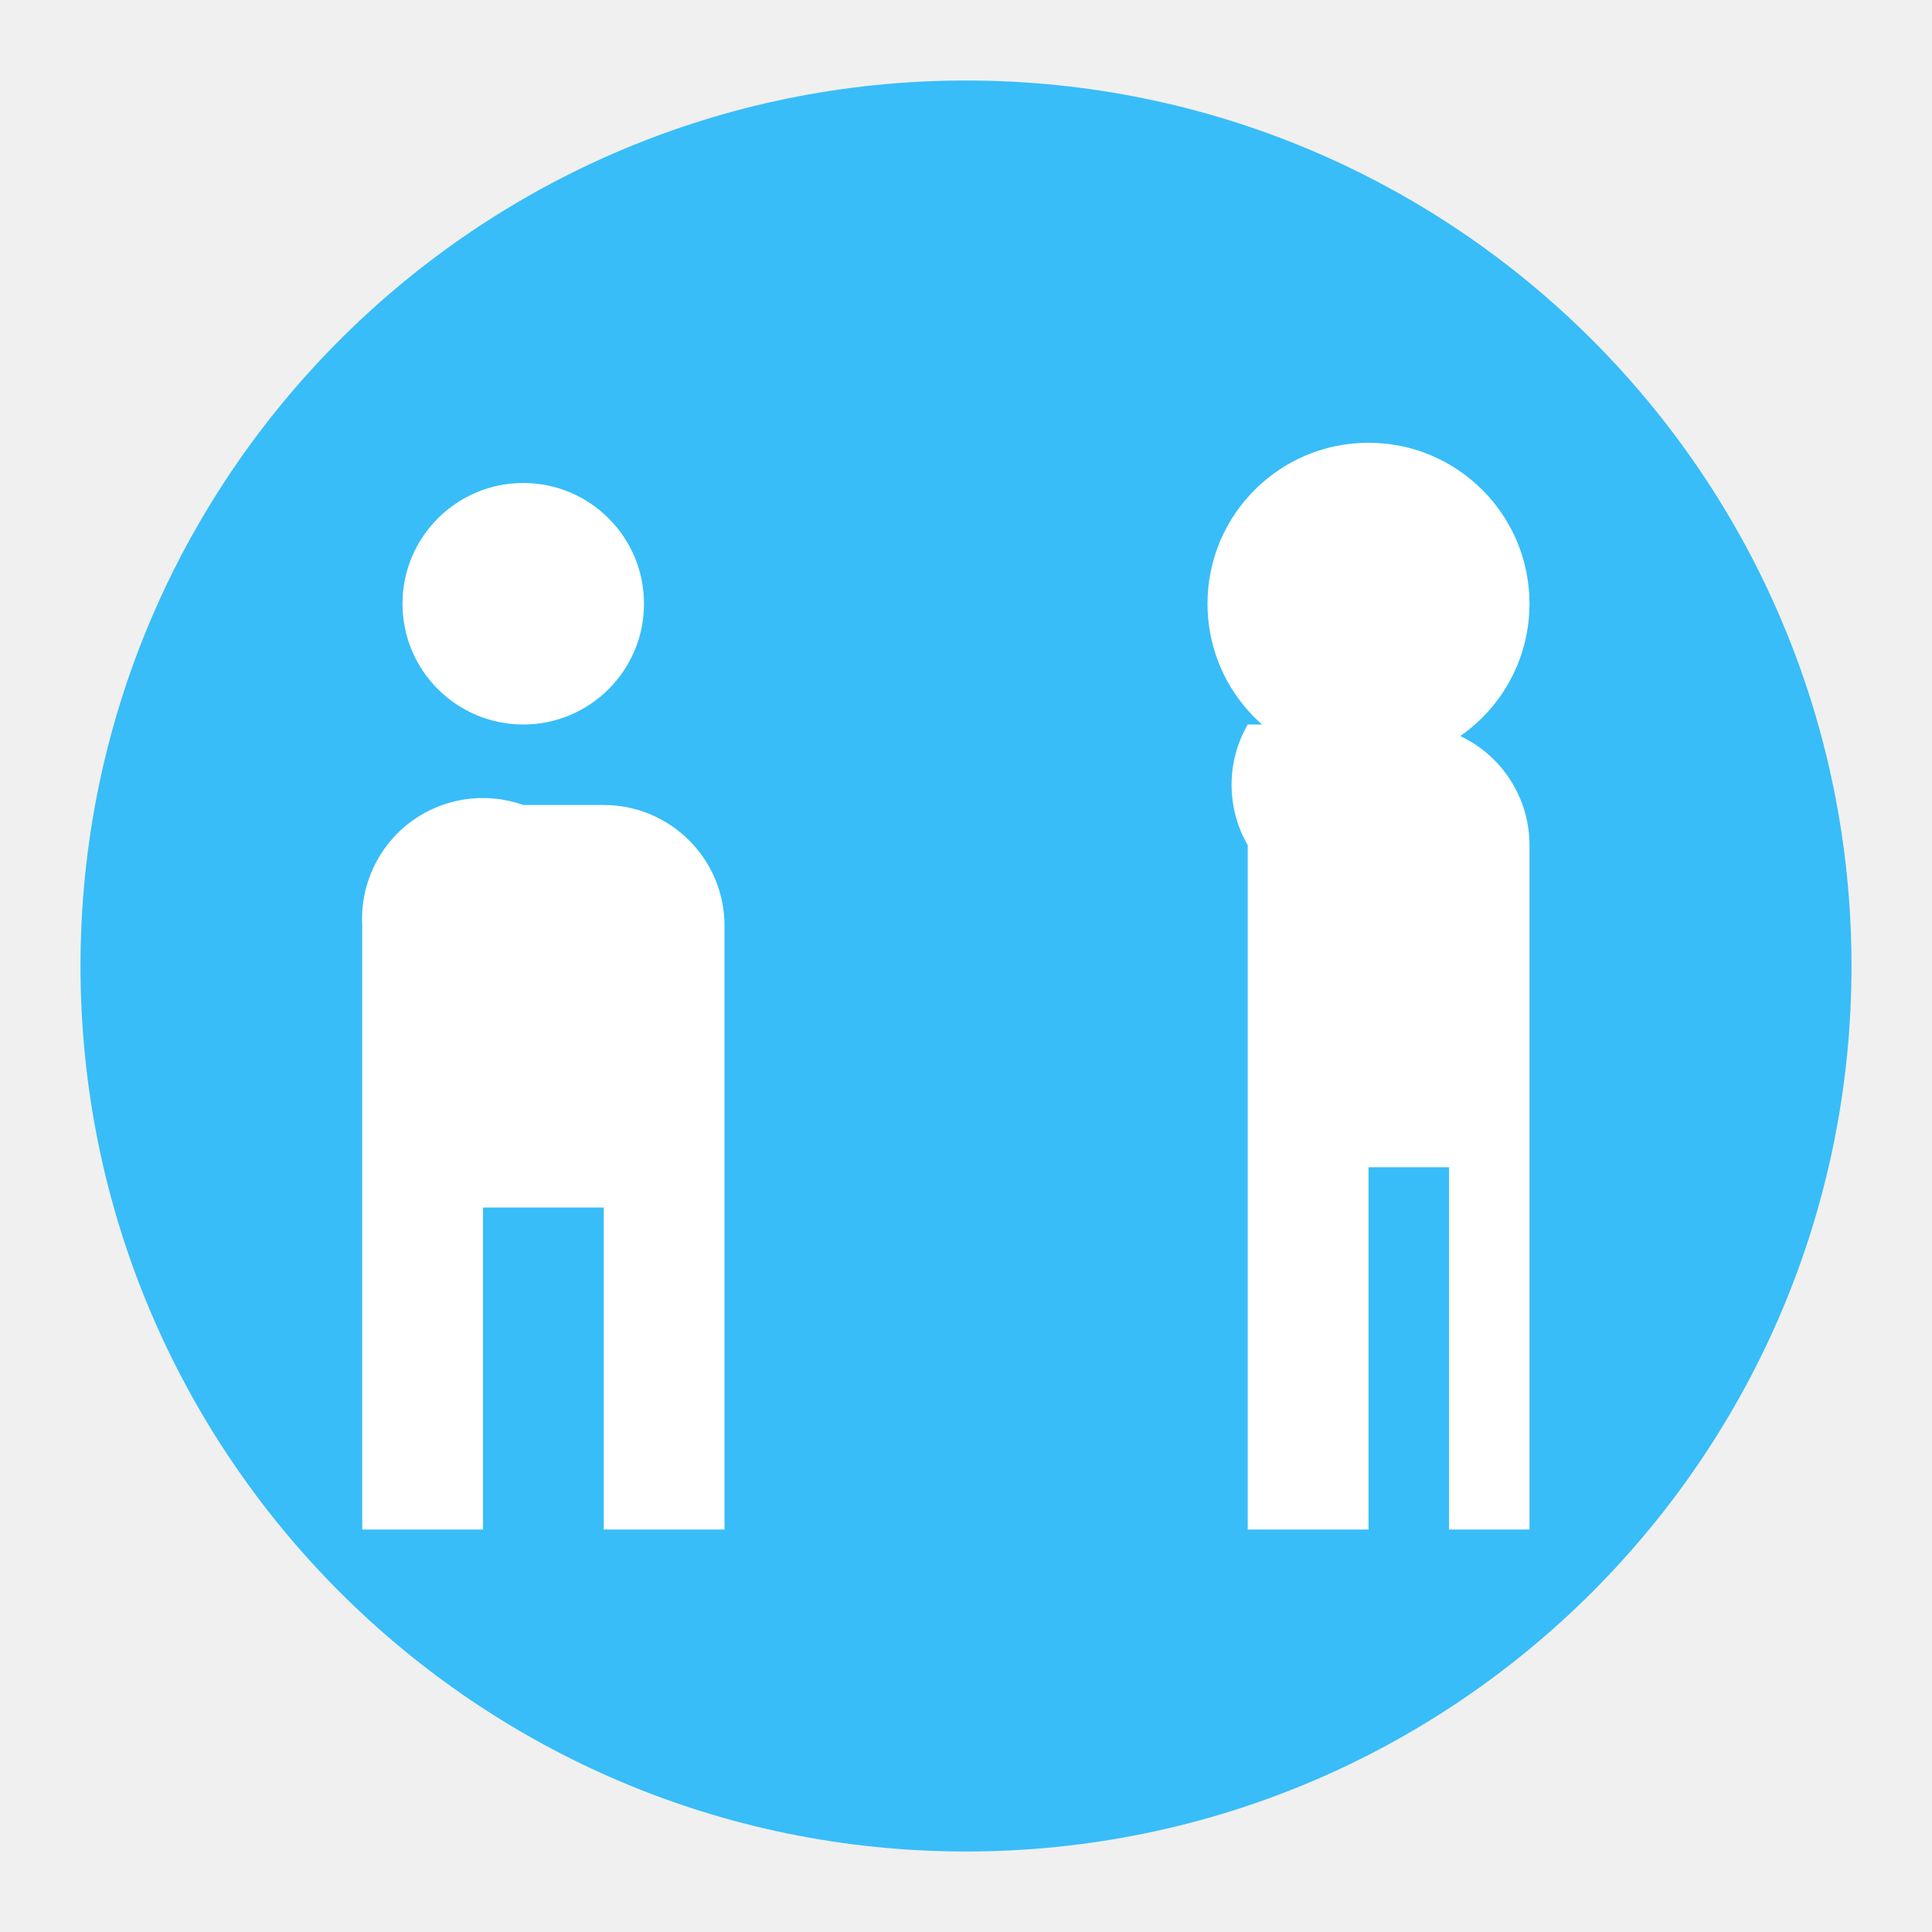
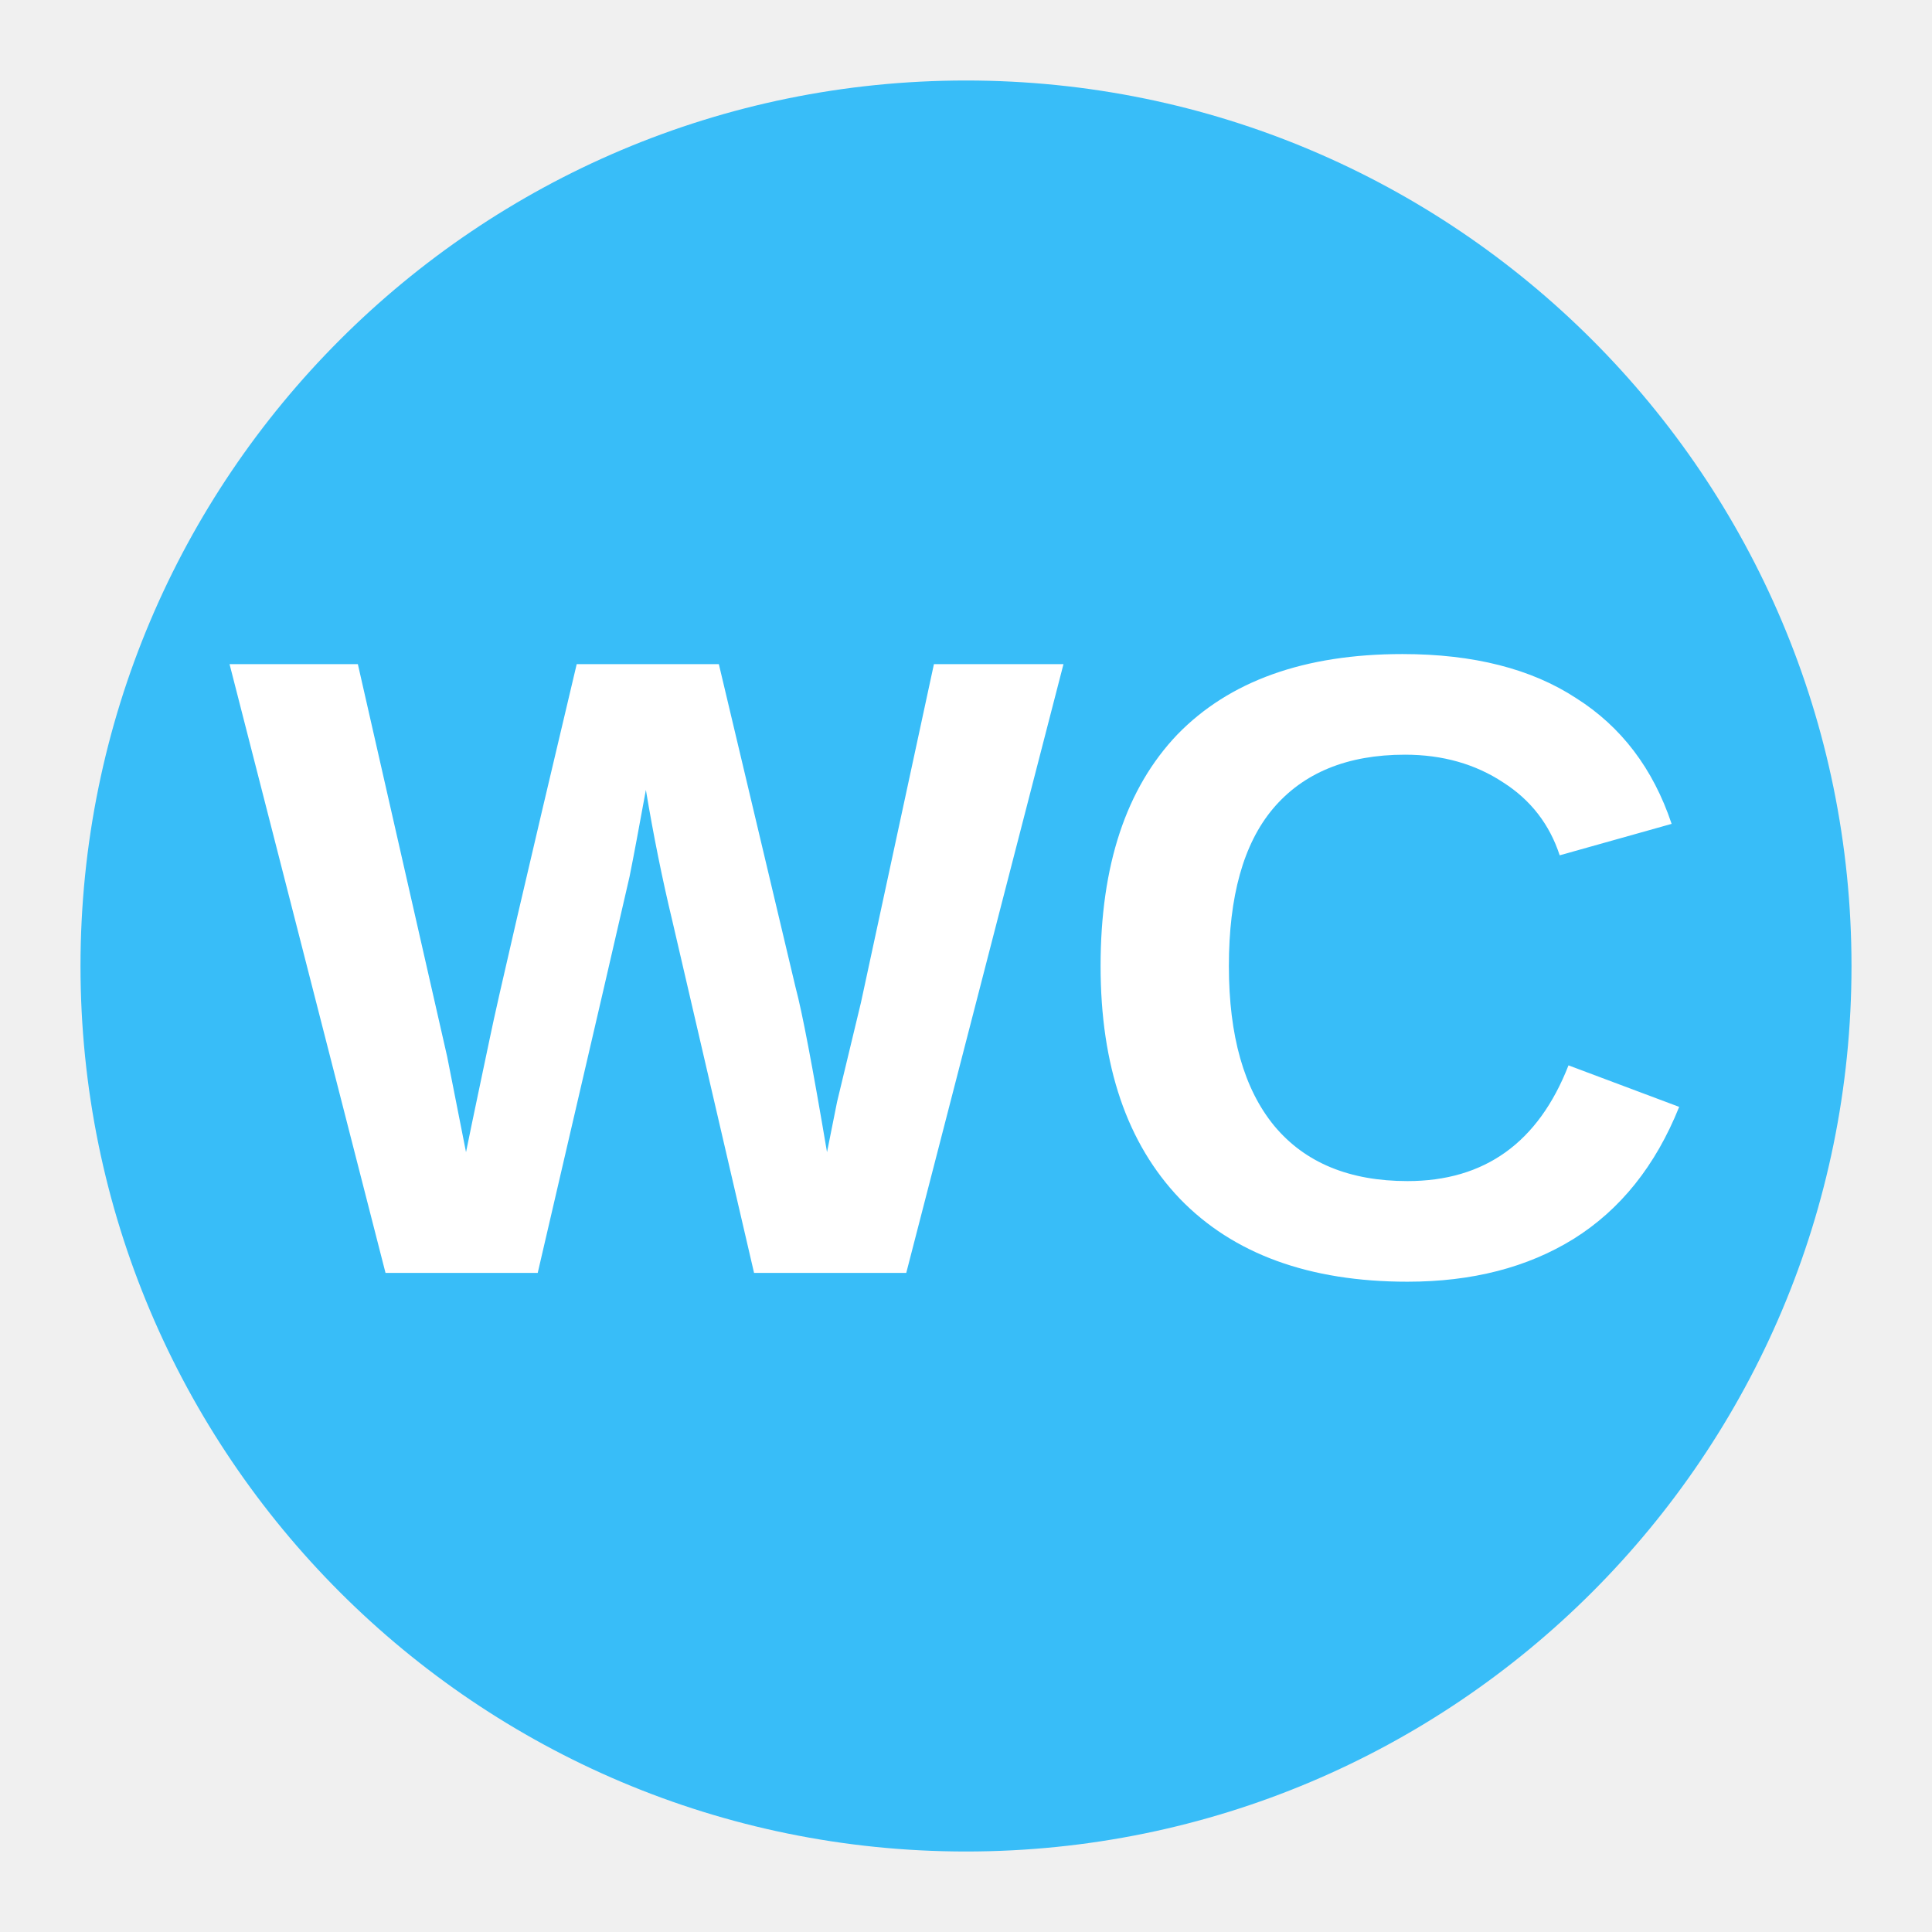
<svg xmlns="http://www.w3.org/2000/svg" viewBox="0 0 24 24" role="img" aria-hidden="true">
  <circle cx="12" cy="12" r="11" fill="#38bdf8" />
-   <path fill="#ffffff" d="M8 7.5a1.5 1.5 0 1 1-3 0 1.5 1.5 0 0 1 3 0zm11 0A1.5 1.5 0 1 1 15 7.5 1.5 1.5 0 0 1 19 7.5zM6.5 10h1a1.5 1.5 0 0 1 1.5 1.5V19h-1.5v-4H6v4H4.5v-7.5A1.5 1.5 0 0 1 6.5 10zm9-1h2a1.5 1.5 0 0 1 1.5 1.5V19H18v-4.5h-1V19h-1.5v-8.5A1.5 1.5 0 0 1 15.5 9z" />
+   <text x="12" y="12" fill="#ffffff" font-family="Arial, sans-serif" font-size="11" font-weight="700" text-anchor="middle" dominant-baseline="central">WC</text>
</svg>
